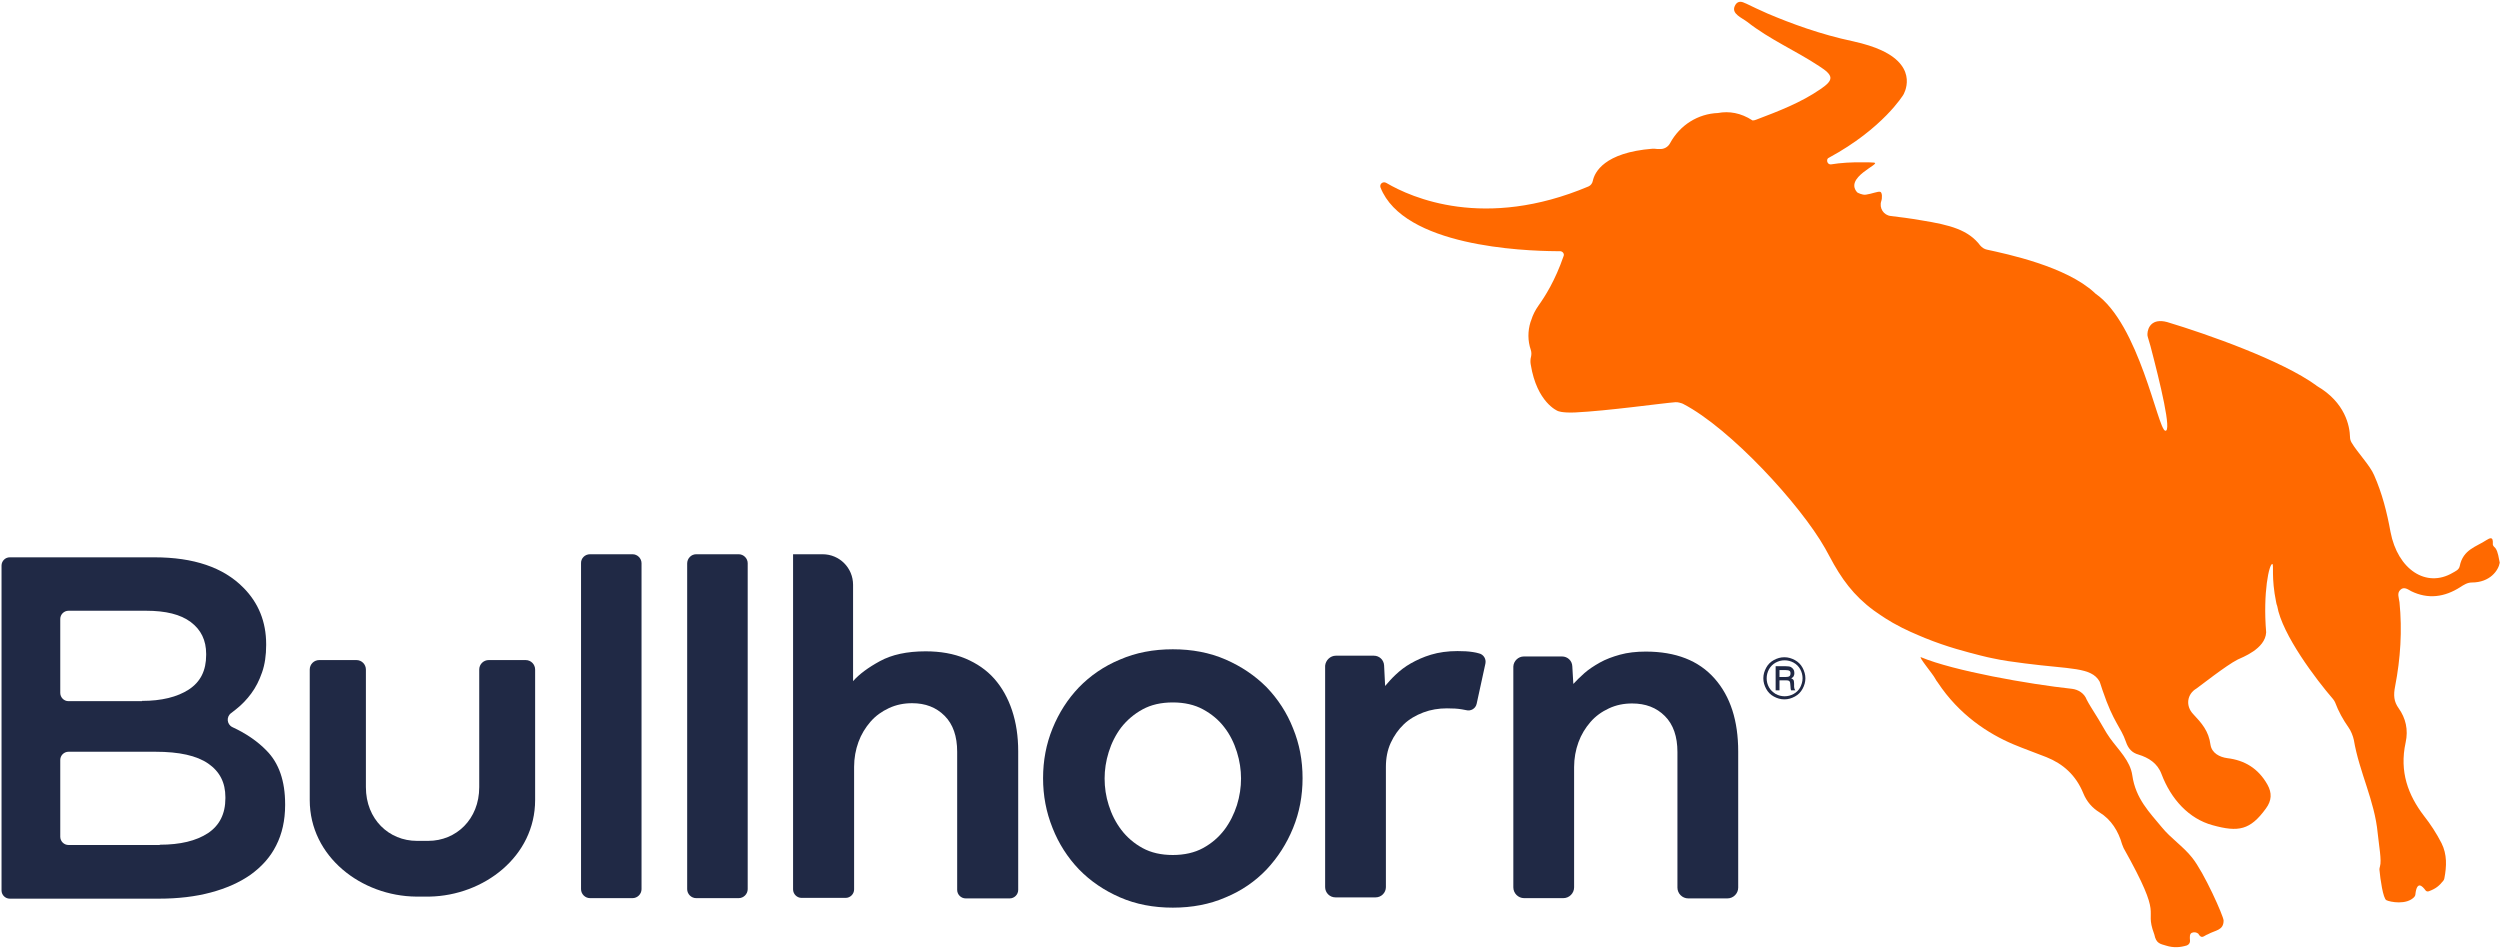
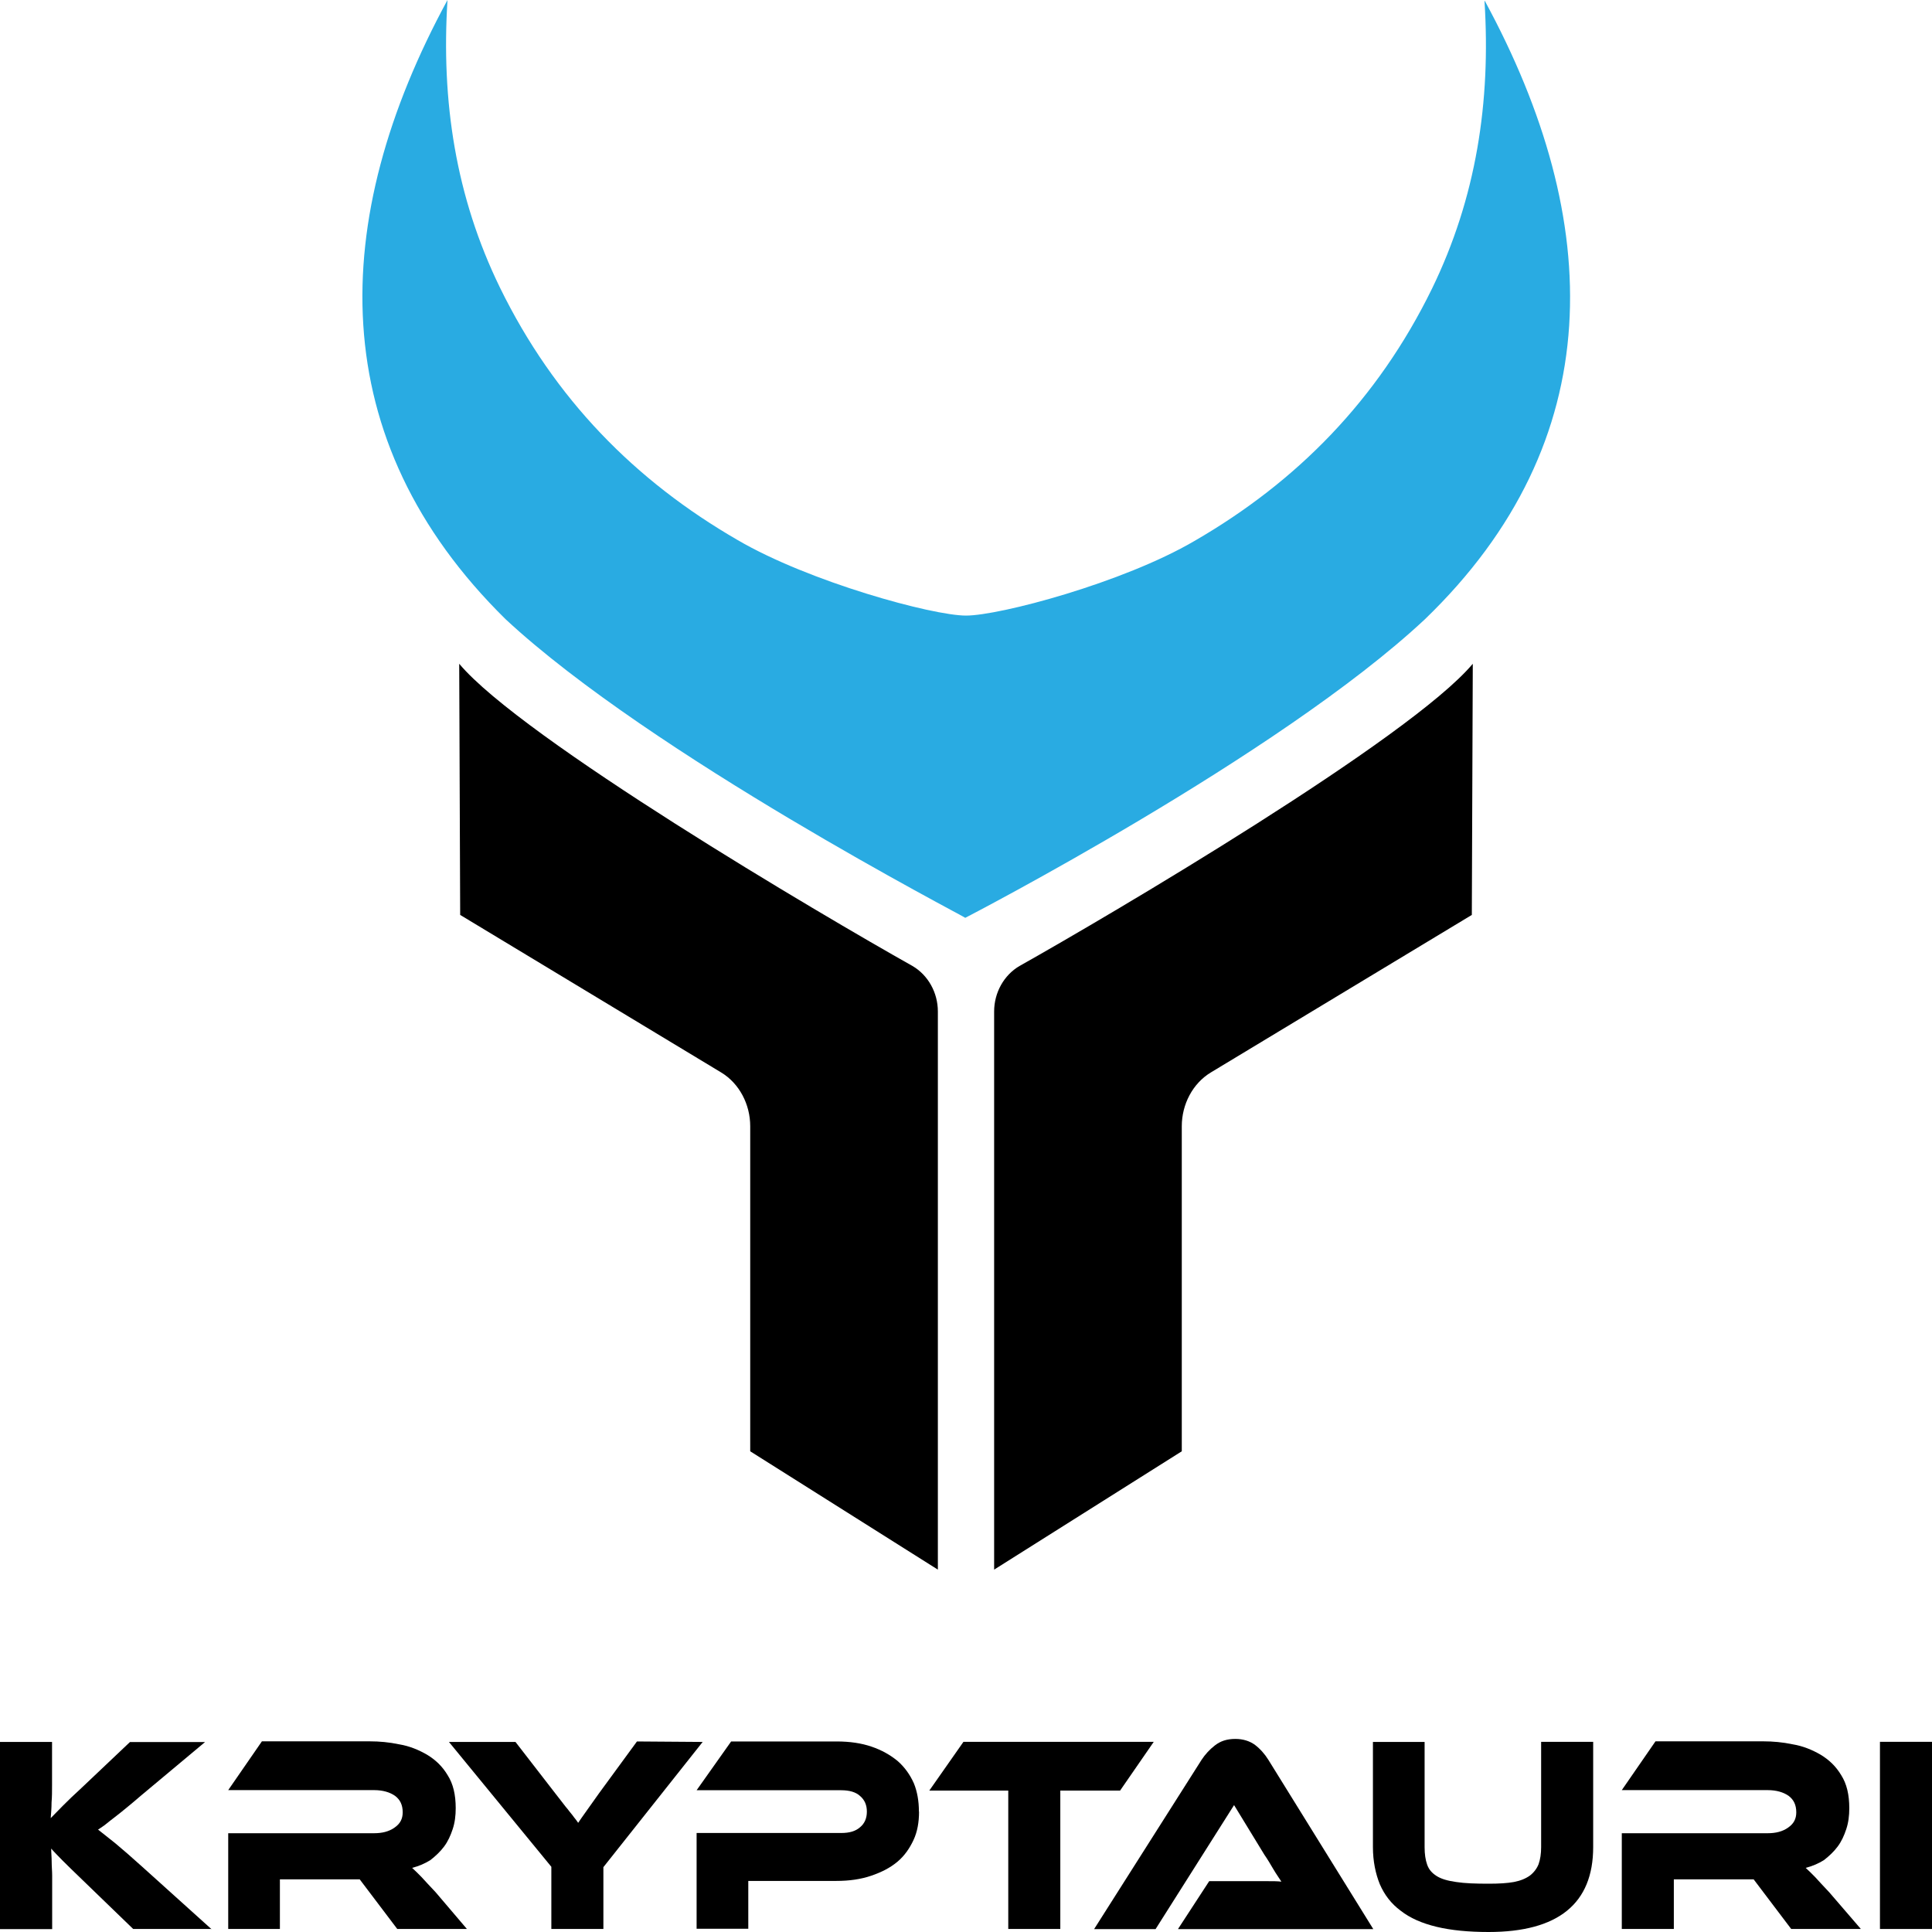
- <svg xmlns="http://www.w3.org/2000/svg" width="153px" height="58px" viewBox="0 0 153 58" version="1.1">
-   <defs />
-   <g id="Page-1" stroke="none" stroke-width="1" fill="none" fill-rule="evenodd">
-     <g id="BH16_logo_orange_blue_linear">
-       <g id="Layer_1">
-         <g id="Group">
-           <path d="M0.094,34.611 C0.094,34.344 0.314,34.108 0.596,34.108 L9.447,34.108 C11.848,34.108 13.668,34.721 14.892,35.963 C15.818,36.891 16.289,38.054 16.289,39.421 L16.289,39.484 C16.289,40.097 16.21,40.663 16.038,41.15 C15.865,41.653 15.645,42.078 15.378,42.439 C15.112,42.801 14.798,43.131 14.437,43.414 C14.343,43.492 14.249,43.555 14.154,43.634 C13.841,43.854 13.872,44.325 14.217,44.498 C15.033,44.875 15.739,45.347 16.304,45.928 C17.073,46.699 17.45,47.799 17.45,49.214 L17.45,49.276 C17.45,50.204 17.262,51.037 16.901,51.744 C16.54,52.467 16.006,53.049 15.331,53.536 C14.657,54.008 13.841,54.369 12.899,54.621 C11.958,54.872 10.906,54.998 9.729,54.998 L0.596,54.998 C0.33,54.998 0.094,54.778 0.094,54.495 L0.094,34.611 L0.094,34.611 Z M8.694,42.895 C9.886,42.895 10.843,42.659 11.55,42.203 C12.271,41.732 12.617,41.04 12.617,40.081 L12.617,40.018 C12.617,39.185 12.303,38.541 11.675,38.069 C11.047,37.598 10.137,37.378 8.945,37.378 L4.19,37.378 C3.923,37.378 3.688,37.598 3.688,37.881 L3.688,42.408 C3.688,42.675 3.907,42.911 4.19,42.911 L8.694,42.911 L8.694,42.895 Z M9.776,51.697 C11.032,51.697 12.005,51.461 12.726,50.99 C13.433,50.518 13.794,49.811 13.794,48.852 L13.794,48.789 C13.794,47.893 13.448,47.217 12.742,46.73 C12.036,46.243 10.969,46.007 9.51,46.007 L4.19,46.007 C3.923,46.007 3.688,46.227 3.688,46.51 L3.688,51.21 C3.688,51.477 3.907,51.713 4.19,51.713 L9.776,51.713 L9.776,51.697 Z" id="Shape" fill="#202945" />
-           <path d="M36.108,33.92 L38.713,33.92 C39.011,33.92 39.262,34.171 39.262,34.47 L39.262,54.416 C39.262,54.715 39.011,54.966 38.713,54.966 L36.108,54.966 C35.81,54.966 35.559,54.715 35.559,54.416 L35.559,34.486 C35.543,34.171 35.794,33.92 36.108,33.92" id="Shape" fill="#202945" />
-           <path d="M42.605,33.92 L45.21,33.92 C45.508,33.92 45.759,34.171 45.759,34.47 L45.759,54.416 C45.759,54.715 45.508,54.966 45.21,54.966 L42.605,54.966 C42.306,54.966 42.055,54.715 42.055,54.416 L42.055,34.486 C42.055,34.171 42.306,33.92 42.605,33.92" id="Shape" fill="#202945" />
-           <path d="M48.552,33.92 L50.341,33.92 C51.377,33.92 52.208,34.753 52.208,35.79 L52.208,41.685 C52.585,41.26 53.134,40.851 53.856,40.459 C54.578,40.066 55.504,39.861 56.649,39.861 C57.559,39.861 58.36,40.003 59.082,40.301 C59.788,40.6 60.384,41.009 60.855,41.543 C61.326,42.078 61.686,42.722 61.938,43.476 C62.189,44.231 62.314,45.064 62.314,45.976 L62.314,54.463 C62.314,54.746 62.079,54.982 61.796,54.982 L59.097,54.982 C58.815,54.982 58.579,54.746 58.579,54.463 L58.579,46.007 C58.579,45.064 58.328,44.325 57.81,43.807 C57.293,43.288 56.634,43.036 55.818,43.036 C55.315,43.036 54.845,43.131 54.405,43.335 C53.966,43.539 53.589,43.807 53.275,44.168 C52.962,44.53 52.71,44.938 52.538,45.41 C52.365,45.881 52.271,46.4 52.271,46.934 L52.271,54.432 C52.271,54.715 52.036,54.951 51.753,54.951 L49.054,54.951 C48.772,54.951 48.536,54.715 48.536,54.432 L48.536,36.498 L48.536,33.92 L48.552,33.92 Z" id="Shape" fill="#202945" />
-           <path d="M93.259,40.176 L95.598,40.176 C95.927,40.176 96.21,40.427 96.225,40.773 L96.288,41.857 C96.476,41.653 96.696,41.433 96.963,41.197 C97.23,40.962 97.543,40.757 97.904,40.553 C98.265,40.349 98.689,40.191 99.144,40.066 C99.599,39.94 100.133,39.877 100.713,39.877 C102.565,39.877 103.962,40.427 104.934,41.527 C105.907,42.628 106.378,44.121 106.378,45.991 L106.378,54.322 C106.378,54.683 106.08,54.982 105.719,54.982 L103.318,54.982 C102.957,54.982 102.659,54.683 102.659,54.322 L102.659,46.023 C102.659,45.08 102.408,44.341 101.89,43.822 C101.372,43.304 100.713,43.052 99.882,43.052 C99.379,43.052 98.909,43.146 98.469,43.351 C98.03,43.555 97.653,43.822 97.339,44.184 C97.026,44.545 96.774,44.954 96.602,45.425 C96.429,45.897 96.335,46.416 96.335,46.95 L96.335,54.306 C96.335,54.668 96.037,54.966 95.676,54.966 L93.275,54.966 C92.914,54.966 92.616,54.668 92.616,54.306 L92.616,40.789 C92.632,40.459 92.914,40.176 93.259,40.176" id="Shape" fill="#202945" />
-           <path d="M110.49,41.512 C110.49,41.747 110.427,41.952 110.317,42.156 C110.207,42.36 110.05,42.518 109.846,42.628 C109.642,42.738 109.438,42.801 109.203,42.801 C108.967,42.801 108.763,42.738 108.559,42.628 C108.355,42.518 108.198,42.36 108.089,42.156 C107.979,41.952 107.916,41.747 107.916,41.512 C107.916,41.276 107.979,41.072 108.089,40.867 C108.198,40.663 108.355,40.506 108.559,40.396 C108.763,40.286 108.967,40.223 109.203,40.223 C109.438,40.223 109.642,40.286 109.846,40.396 C110.05,40.506 110.207,40.663 110.317,40.867 C110.427,41.072 110.49,41.292 110.49,41.512 L110.49,41.512 Z M110.317,41.512 C110.317,41.323 110.27,41.134 110.176,40.962 C110.082,40.789 109.94,40.647 109.768,40.553 C109.595,40.459 109.407,40.411 109.218,40.411 C109.014,40.411 108.842,40.459 108.669,40.553 C108.497,40.647 108.355,40.789 108.261,40.962 C108.167,41.134 108.12,41.323 108.12,41.512 C108.12,41.716 108.167,41.889 108.261,42.062 C108.355,42.235 108.497,42.36 108.669,42.47 C108.842,42.565 109.03,42.612 109.218,42.612 C109.407,42.612 109.595,42.565 109.768,42.47 C109.94,42.376 110.082,42.235 110.176,42.062 C110.254,41.905 110.317,41.716 110.317,41.512 L110.317,41.512 Z M108.669,40.773 L109.281,40.773 C109.422,40.773 109.532,40.789 109.595,40.82 C109.658,40.851 109.705,40.899 109.752,40.962 C109.799,41.024 109.815,41.103 109.815,41.197 C109.815,41.276 109.799,41.339 109.768,41.386 C109.752,41.433 109.705,41.464 109.626,41.512 C109.689,41.543 109.736,41.575 109.768,41.622 C109.783,41.669 109.799,41.732 109.799,41.842 L109.799,42.015 C109.799,42.093 109.815,42.156 109.846,42.203 L109.878,42.25 L109.611,42.25 C109.595,42.188 109.579,42.125 109.579,42.03 L109.564,41.857 C109.564,41.795 109.548,41.747 109.532,41.716 C109.517,41.685 109.485,41.669 109.454,41.653 C109.422,41.637 109.36,41.637 109.266,41.637 L108.905,41.637 L108.905,42.25 L108.669,42.25 L108.669,40.773 L108.669,40.773 Z M108.905,40.993 L108.905,41.433 L109.266,41.433 C109.375,41.433 109.454,41.417 109.485,41.402 C109.548,41.37 109.579,41.307 109.579,41.213 C109.579,41.134 109.564,41.087 109.517,41.056 C109.47,41.024 109.391,41.009 109.281,41.009 L108.905,41.009 L108.905,40.993 Z" id="Shape" fill="#202945" />
-           <path d="M81.757,40.128 L84.079,40.128 C84.425,40.128 84.691,40.396 84.707,40.726 L84.77,41.983 C84.942,41.779 85.146,41.543 85.413,41.292 C85.68,41.04 85.978,40.804 86.339,40.6 C86.7,40.396 87.108,40.207 87.579,40.066 C88.05,39.924 88.599,39.846 89.195,39.846 C89.556,39.846 89.87,39.861 90.152,39.908 C90.278,39.924 90.403,39.956 90.513,39.987 C90.796,40.05 90.968,40.333 90.906,40.616 L90.372,43.068 C90.309,43.366 90.011,43.539 89.729,43.461 C89.65,43.445 89.556,43.429 89.478,43.414 C89.211,43.366 88.913,43.351 88.552,43.351 C88.05,43.351 87.563,43.429 87.108,43.602 C86.653,43.775 86.245,44.011 85.915,44.325 C85.586,44.64 85.319,45.017 85.115,45.457 C84.911,45.897 84.817,46.4 84.817,46.934 L84.817,54.291 C84.817,54.636 84.534,54.919 84.189,54.919 L81.726,54.919 C81.38,54.919 81.098,54.636 81.098,54.291 L81.098,40.741 C81.129,40.411 81.412,40.128 81.757,40.128" id="Shape" fill="#202945" />
-           <path d="M29.91,40.396 C29.596,40.396 29.329,40.647 29.329,40.977 L29.329,48.176 C29.329,50.141 27.917,51.461 26.206,51.461 L25.516,51.461 C23.805,51.461 22.393,50.141 22.393,48.176 L22.393,40.977 C22.393,40.663 22.142,40.396 21.812,40.396 L19.537,40.396 C19.223,40.396 18.956,40.647 18.956,40.977 L18.956,48.962 C18.956,52.436 22.126,54.841 25.469,54.872 L25.469,54.872 L25.5,54.872 L25.547,54.872 L25.547,54.872 L26.159,54.872 L26.159,54.872 L26.206,54.872 L26.285,54.872 L26.285,54.872 C29.611,54.809 32.75,52.42 32.75,48.962 L32.75,40.977 C32.75,40.663 32.499,40.396 32.169,40.396 L29.91,40.396 L29.91,40.396 Z" id="Shape" fill="#202945" />
-           <path d="M63.836,47.626 C63.836,46.557 64.025,45.536 64.417,44.577 C64.809,43.618 65.343,42.785 66.033,42.062 C66.724,41.354 67.555,40.773 68.544,40.364 C69.517,39.94 70.6,39.736 71.777,39.736 C72.954,39.736 74.036,39.94 75.009,40.364 C75.982,40.789 76.814,41.354 77.52,42.062 C78.21,42.785 78.76,43.618 79.136,44.577 C79.529,45.536 79.717,46.541 79.717,47.626 C79.717,48.695 79.529,49.717 79.136,50.675 C78.744,51.634 78.21,52.467 77.52,53.206 C76.83,53.929 75.998,54.511 75.009,54.919 C74.036,55.344 72.954,55.548 71.777,55.548 C70.6,55.548 69.517,55.344 68.544,54.919 C67.571,54.495 66.739,53.929 66.033,53.206 C65.343,52.483 64.794,51.634 64.417,50.675 C64.025,49.701 63.836,48.695 63.836,47.626 M71.777,52.326 C72.483,52.326 73.11,52.184 73.628,51.901 C74.146,51.618 74.586,51.241 74.931,50.785 C75.276,50.33 75.527,49.811 75.7,49.276 C75.872,48.726 75.951,48.176 75.951,47.642 C75.951,47.123 75.872,46.573 75.7,46.023 C75.527,45.473 75.276,44.954 74.931,44.514 C74.586,44.058 74.146,43.696 73.628,43.414 C73.11,43.131 72.483,42.989 71.777,42.989 C71.055,42.989 70.443,43.131 69.925,43.414 C69.407,43.696 68.968,44.074 68.622,44.514 C68.277,44.97 68.026,45.473 67.854,46.023 C67.681,46.573 67.602,47.123 67.602,47.642 C67.602,48.192 67.681,48.742 67.854,49.276 C68.026,49.827 68.277,50.33 68.622,50.785 C68.968,51.241 69.407,51.618 69.925,51.901 C70.443,52.184 71.055,52.326 71.777,52.326" id="Shape" fill="#202945" />
-           <path d="M132.302,50.628 C132.851,51.304 133.604,51.791 134.154,52.483 C134.891,53.395 136.084,56.082 136.084,56.334 C136.084,56.947 135.597,56.915 135.111,57.183 C134.875,57.261 134.75,57.513 134.53,57.136 C134.42,57.057 134.279,57.025 134.138,57.088 C133.997,57.151 134.012,57.356 134.028,57.56 C134.044,57.686 133.965,57.811 133.84,57.859 C133.432,57.984 133.024,58.016 132.569,57.874 C132.208,57.764 131.957,57.749 131.847,57.198 C131.847,57.183 131.831,57.167 131.831,57.151 C131.188,55.422 132.506,56.428 129.964,51.901 C129.932,51.823 129.901,51.744 129.87,51.666 C129.65,50.88 129.21,50.157 128.489,49.717 C128.049,49.449 127.704,49.056 127.5,48.553 C127.045,47.437 126.26,46.746 125.24,46.337 C124.566,46.07 123.891,45.834 123.216,45.551 C121.694,44.907 119.905,43.759 118.587,41.763 C118.524,41.685 118.461,41.59 118.414,41.496 C118.304,41.276 117.363,40.144 117.567,40.223 C119.56,41.056 124.173,41.873 126.81,42.156 C127.202,42.203 127.563,42.439 127.704,42.816 C127.72,42.863 127.924,43.209 127.955,43.256 C128.755,44.514 128.802,44.718 129.132,45.174 C129.65,45.897 130.372,46.557 130.497,47.453 C130.701,48.883 131.564,49.732 132.302,50.628 M152.718,33.543 C152.67,33.48 152.545,33.417 152.561,33.275 C152.592,32.788 152.357,32.945 152.168,33.055 C151.556,33.464 150.74,33.621 150.536,34.643 C150.489,34.879 150.27,34.957 150.113,35.051 C148.496,36.01 146.739,34.863 146.299,32.552 C146.08,31.342 145.782,30.179 145.295,29.079 C145.044,28.481 144.275,27.695 143.914,27.082 C143.851,26.972 143.82,26.862 143.82,26.737 C143.804,26.092 143.538,24.63 141.796,23.624 C141.78,23.609 141.764,23.609 141.764,23.593 C139.646,22.053 135.079,20.449 132.631,19.711 C131.69,19.459 131.439,20.056 131.423,20.434 C131.423,20.512 131.423,20.575 131.454,20.654 C131.502,20.827 131.611,21.172 131.611,21.188 C132.192,23.404 132.945,26.485 132.506,26.359 C132.051,26.234 130.921,19.821 128.238,17.966 C128.222,17.95 128.206,17.934 128.19,17.919 C126.449,16.3 122.824,15.545 121.6,15.278 C121.443,15.247 121.302,15.152 121.192,15.027 C120.47,14.068 119.356,13.769 117.598,13.486 C116.876,13.36 116.249,13.282 115.715,13.219 C115.276,13.172 114.993,12.732 115.134,12.307 L115.134,12.307 C115.197,12.134 115.197,11.773 115.072,11.741 C114.946,11.694 114.538,11.867 114.193,11.914 C113.958,11.946 113.691,11.789 113.691,11.789 C113.612,11.741 113.816,11.914 113.722,11.836 C112.718,10.877 115.229,9.997 114.679,9.95 C114.491,9.934 114.303,9.934 114.114,9.934 C113.346,9.918 112.639,9.965 112.059,10.06 C111.902,10.075 111.808,9.934 111.823,9.808 C111.823,9.745 111.855,9.682 111.933,9.651 C115.244,7.859 116.484,5.8 116.484,5.8 C116.484,5.8 117.488,4.165 115.15,3.081 C114.711,2.876 114.13,2.688 113.424,2.531 C111.4,2.106 109.595,1.43 108.183,0.833 C107.696,0.613 107.241,0.409 106.865,0.22 C106.849,0.22 106.755,0.173 106.676,0.141 C106.457,0.063 106.268,0.126 106.158,0.393 C105.97,0.849 106.598,1.085 106.927,1.336 C108.308,2.421 109.893,3.096 111.321,4.04 C112.231,4.621 112.247,4.888 111.415,5.454 C110.207,6.287 108.842,6.806 107.477,7.325 C107.398,7.356 107.335,7.372 107.257,7.372 C106.535,6.9 105.813,6.79 105.138,6.916 C103.93,6.963 102.816,7.639 102.204,8.771 C102.078,9.007 101.812,9.148 101.545,9.117 L101.404,9.117 C101.31,9.101 101.215,9.101 101.137,9.101 C98.171,9.337 97.59,10.547 97.481,11.066 C97.449,11.223 97.355,11.349 97.214,11.411 C90.843,14.099 86.37,12.087 84.864,11.207 C84.848,11.207 84.848,11.191 84.833,11.191 C84.644,11.081 84.409,11.254 84.487,11.474 C85.9,15.074 93.197,15.357 95.237,15.372 L95.472,15.372 C95.629,15.372 95.754,15.53 95.692,15.671 C95.174,17.18 94.546,18.154 94.154,18.705 C93.966,18.972 93.809,19.27 93.714,19.585 L93.667,19.711 C93.495,20.261 93.495,20.858 93.683,21.408 C93.73,21.55 93.73,21.691 93.699,21.833 C93.683,21.911 93.667,21.958 93.667,22.021 C93.667,22.021 93.652,22.163 93.683,22.32 C94.06,24.646 95.331,25.149 95.331,25.149 C95.331,25.149 95.55,25.275 96.382,25.243 C98.375,25.149 101.702,24.678 102.534,24.615 C102.628,24.615 102.706,24.615 102.8,24.646 L102.847,24.662 C102.91,24.678 102.973,24.693 103.02,24.725 C105.892,26.218 110.176,30.87 111.698,33.558 C111.792,33.715 111.87,33.888 111.965,34.046 C112.686,35.413 113.44,36.45 114.679,37.362 C114.821,37.456 115.213,37.755 115.841,38.117 C116.641,38.572 117.284,38.824 117.802,39.044 C119.199,39.61 120.344,39.893 121.192,40.113 C121.553,40.207 121.788,40.254 121.945,40.286 C122.588,40.427 123.185,40.506 123.922,40.6 C126.7,40.962 127.986,40.82 128.489,41.7 C128.52,41.747 128.614,42.078 128.661,42.203 C128.661,42.219 128.677,42.235 128.677,42.25 C129.352,44.247 129.791,44.482 130.105,45.394 C130.246,45.818 130.482,46.07 130.874,46.18 C131.486,46.369 132.035,46.699 132.286,47.375 C132.867,48.915 133.965,50.109 135.409,50.502 C136.994,50.943 137.716,50.801 138.673,49.481 C139.034,48.993 139.05,48.522 138.767,48.019 C138.202,47.013 137.355,46.526 136.319,46.4 C135.833,46.337 135.362,46.086 135.283,45.583 C135.174,44.734 134.734,44.247 134.232,43.712 C133.73,43.193 133.855,42.47 134.42,42.14 C134.562,42.046 136.256,40.71 136.947,40.364 C137.198,40.238 138.642,39.72 138.689,38.698 C138.485,36.246 138.877,34.501 139.065,34.517 C139.175,34.533 138.987,35.334 139.301,36.859 C139.316,36.938 139.332,37.016 139.363,37.079 L139.363,37.079 C139.662,38.84 141.764,41.606 142.784,42.785 C142.831,42.848 142.878,42.911 142.91,42.989 C143.114,43.539 143.396,44.042 143.726,44.514 C143.867,44.702 144.008,45.048 144.055,45.284 C144.385,47.249 145.326,48.993 145.515,50.99 C145.593,51.744 145.766,52.672 145.656,53.017 C145.64,53.096 145.609,53.175 145.625,53.253 C145.672,53.788 145.844,54.998 146.048,55.092 C146.268,55.202 147.288,55.407 147.759,54.888 C147.79,54.841 147.822,54.793 147.822,54.731 C147.916,53.866 148.261,54.243 148.434,54.479 C148.481,54.558 148.575,54.573 148.653,54.542 C149.077,54.385 149.281,54.212 149.532,53.898 C149.563,53.866 149.579,53.819 149.595,53.756 C149.736,53.017 149.767,52.294 149.422,51.603 C149.108,50.99 148.747,50.44 148.339,49.921 C147.382,48.663 146.833,47.233 147.225,45.441 C147.398,44.655 147.225,43.948 146.802,43.351 C146.503,42.942 146.472,42.549 146.582,41.999 C146.911,40.301 147.021,38.588 146.849,36.859 C146.817,36.592 146.676,36.293 146.911,36.089 C147.131,35.885 147.366,36.073 147.57,36.183 C148.606,36.686 149.61,36.545 150.568,35.932 C150.787,35.79 151.007,35.649 151.274,35.649 C152.388,35.649 152.906,34.91 152.984,34.438 C152.922,34.171 152.89,33.778 152.718,33.543" id="Shape" fill="#FF6900" />
+ <svg xmlns="http://www.w3.org/2000/svg" id="Layer_2" data-name="Layer 2" viewBox="0 0 160 160">
+   <defs>
+     <style>
+       .cls-1 {
+         fill: #29abe2;
+       }
+     </style>
+   </defs>
+   <g id="Layer_1-2" data-name="Layer 1">
+     <g>
+       <g id="Artwork_272" data-name="Artwork 272">
+         <g>
+           <path d="M17.53,159.75h-6.5l-4.21-4.07c-.71-.68-1.27-1.23-1.66-1.62-.39-.4-.71-.72-.92-.97,0,.36.04.72.04,1.12,0,.36.04.76.04,1.12v4.43H0v-15.5h4.31v3.6c0,.47,0,.94-.04,1.41,0,.47-.04.9-.07,1.3.28-.29.6-.61,1.02-1.04.39-.4.92-.9,1.55-1.48l3.99-3.78h6.22l-5.3,4.43c-.46.4-.85.72-1.2,1.01-.35.29-.67.54-.95.76-.28.22-.53.4-.74.58-.21.18-.46.32-.67.47.39.32.88.68,1.45,1.15.57.47,1.31,1.12,2.19,1.91l5.76,5.19Z" />
+           <path d="M38.66,159.75h-5.76l-3.11-4.11h-6.61v4.11h-4.28v-7.93h12.08c.67,0,1.24-.14,1.7-.47.46-.32.67-.72.67-1.26,0-.61-.21-1.05-.64-1.37-.42-.29-.99-.47-1.73-.47h-12.08l2.79-4.04h8.94c.78,0,1.59.07,2.44.25.85.14,1.63.47,2.3.86.71.43,1.27.97,1.7,1.69.46.72.67,1.62.67,2.74,0,.61-.07,1.19-.25,1.73-.18.54-.39,1.01-.71,1.44-.32.43-.71.79-1.13,1.12-.46.29-.95.5-1.52.65.25.22.49.47.78.76.28.32.67.72,1.17,1.26l2.58,3.03Z" />
+           <path d="M58.2,144.25l-8.23,10.38v5.12h-4.31v-5.15l-8.48-10.34h5.51l3.32,4.29c.11.14.25.32.42.54.18.22.35.47.57.72.18.25.39.47.53.68.18.22.28.36.35.47.14-.22.35-.5.6-.86.25-.36.64-.9,1.13-1.59l3.14-4.29,5.44.04Z" />
+           <path d="M76.11,150.05c0,.86-.14,1.66-.46,2.34-.32.68-.74,1.3-1.34,1.8-.6.5-1.31.86-2.16,1.15-.85.29-1.8.43-2.9.43h-7.28v3.96h-4.28v-7.93h11.98c.67,0,1.17-.14,1.55-.47.39-.32.57-.76.57-1.3s-.18-.97-.57-1.3c-.35-.32-.88-.47-1.55-.47h-11.98l2.86-4.04h8.73c1.1,0,2.05.14,2.9.43.85.29,1.55.69,2.16,1.19.57.5,1.02,1.12,1.34,1.84.28.68.42,1.48.42,2.34" />
+           <polygon points="95.55 144.25 92.76 148.29 87.81 148.29 87.81 159.75 83.5 159.75 83.5 148.29 76.96 148.29 79.79 144.25 95.55 144.25" />
+           <path d="M97.56,159.75l2.58-3.96h4.81c.46,0,.85,0,1.17.04-.18-.29-.42-.61-.67-1.04-.25-.43-.49-.83-.74-1.19l-2.51-4.11-6.5,10.27h-5.09l8.9-14.02c.28-.43.67-.86,1.1-1.19.46-.36.99-.54,1.7-.54.64,0,1.2.18,1.63.5.42.32.81.76,1.1,1.23l8.69,14.02h-16.15Z" />
+           <path d="M131.94,152.97c0,4.68-2.9,7.03-8.66,7.03-1.66,0-3.11-.14-4.31-.43-1.2-.29-2.19-.72-2.97-1.33-.78-.58-1.34-1.3-1.73-2.2-.35-.86-.57-1.91-.57-3.06v-8.72h4.28v8.72c0,.58.07,1.04.21,1.44.14.4.39.69.78.94s.92.4,1.63.5c.71.11,1.59.14,2.69.14.85,0,1.52-.04,2.08-.14.57-.11.99-.29,1.34-.54.32-.25.57-.58.71-.94.14-.4.21-.86.21-1.41v-8.72h4.31v8.72Z" />
+           <path d="M154.1,159.75h-5.76l-3.11-4.11h-6.61v4.11h-4.31v-7.93h12.08c.67,0,1.24-.14,1.7-.47.46-.32.67-.72.67-1.26,0-.61-.21-1.05-.64-1.37-.42-.29-.99-.47-1.73-.47h-12.08l2.79-4.04h8.94c.78,0,1.59.07,2.44.25.85.14,1.63.47,2.3.86.71.43,1.27.97,1.7,1.69.46.72.67,1.62.67,2.74,0,.61-.07,1.19-.25,1.73-.18.54-.39,1.01-.71,1.44-.32.43-.71.79-1.13,1.12-.46.29-.95.5-1.52.65.25.22.49.47.78.76.28.32.67.72,1.17,1.26l2.61,3.03Z" />
+           <rect x="155.69" y="144.25" width="4.31" height="15.5" />
+         </g>
+       </g>
+       <g id="Artwork_270" data-name="Artwork 270">
+         <g>
+           <g>
+             <path d="M38.03,54.97c5.18,6.18,30.03,20.81,37.54,25.03,1.28.75,2.1,2.19,2.1,3.77v46.22l-15.54-9.8v-26.92c0-1.81-.9-3.54-2.4-4.45l-21.62-13.05-.08-20.81Z" />
+             <path d="M121.97,54.97c-5.18,6.18-30.03,20.81-37.54,25.03-1.28.75-2.1,2.19-2.1,3.77v46.22l15.54-9.8v-26.92c0-1.81.9-3.54,2.4-4.45l21.62-13.05.08-20.81Z" />
+           </g>
+           <path class="cls-1" d="M122.94.08c.53,8.37-.68,16.29-4.35,23.83-4.5,9.2-11.19,15.99-19.67,20.89-5.93,3.47-16.14,6.18-18.92,6.18s-12.99-2.79-18.92-6.26c-8.48-4.9-15.17-11.69-19.67-20.89-3.68-7.54-4.88-15.46-4.35-23.83-9.91,18.25-10.29,36.42,4.81,51.28,12.09,11.24,38.07,24.66,38.07,24.73,0,0,25.98-13.42,38.07-24.73,15.32-14.78,14.87-32.95,4.96-51.2Z" />
        </g>
      </g>
    </g>
  </g>
</svg>
